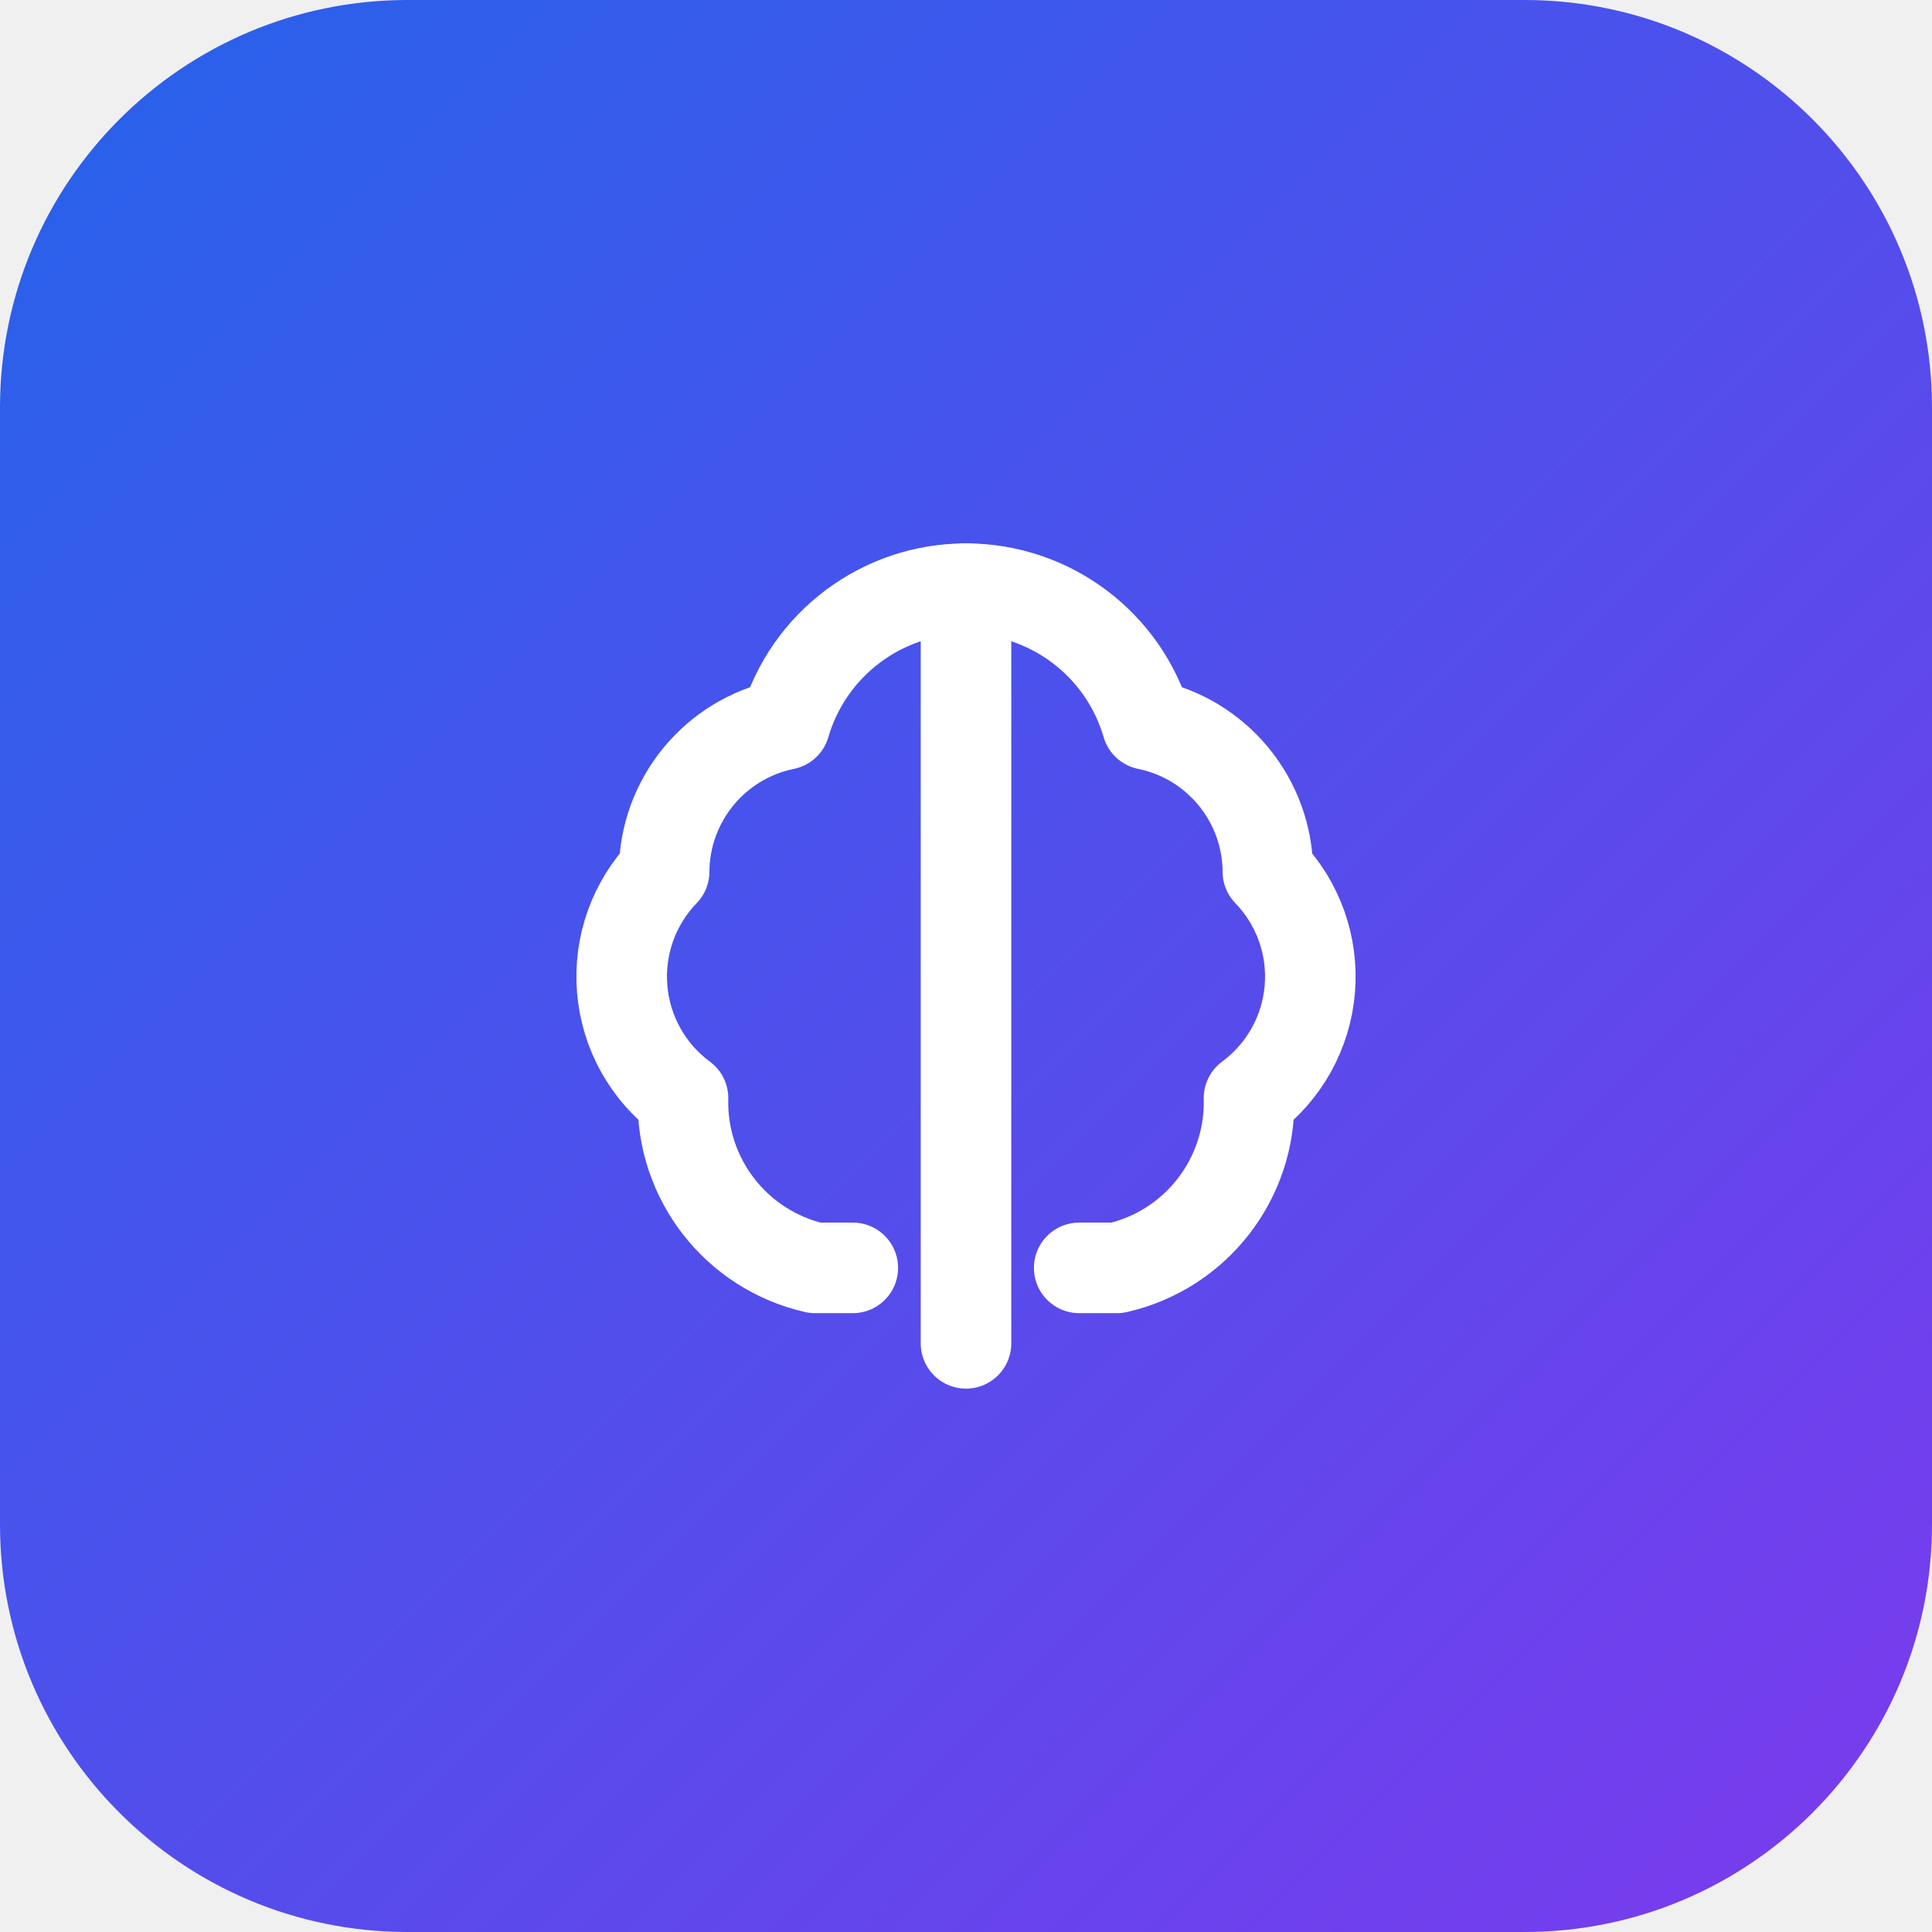
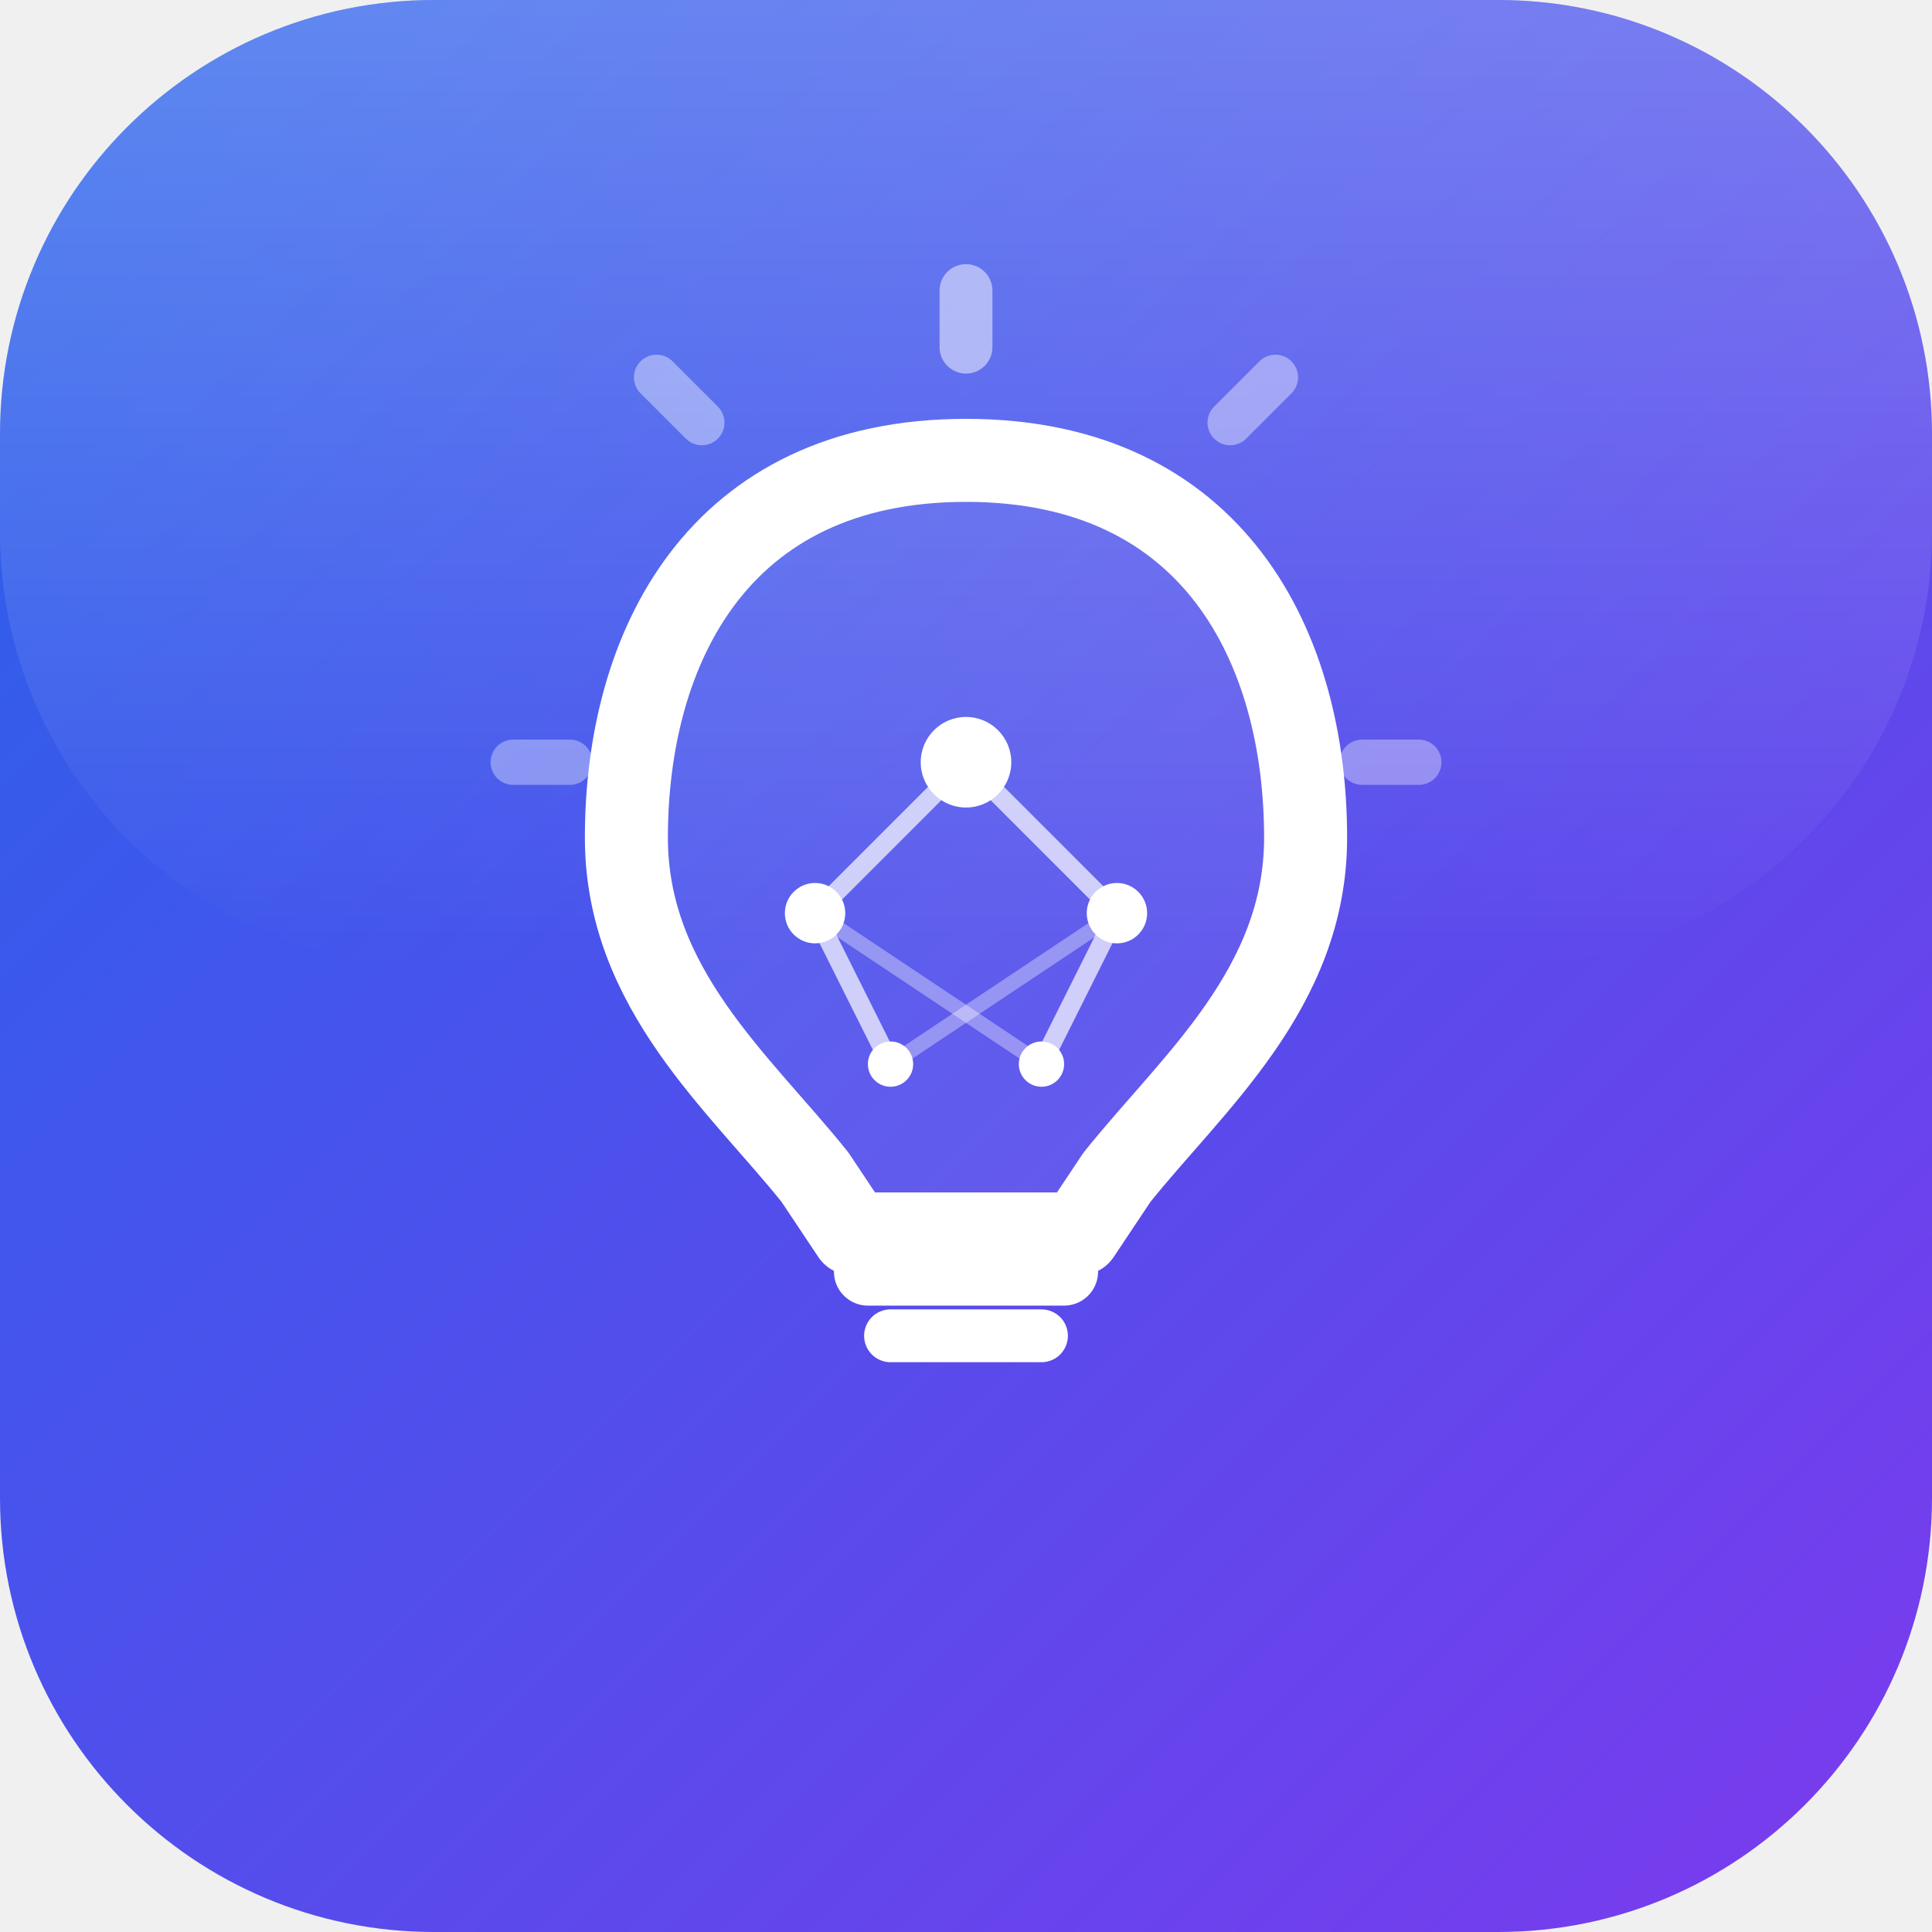
<svg xmlns="http://www.w3.org/2000/svg" width="512" height="512" viewBox="0 0 512 512">
-   <rect width="512" height="512" rx="108" fill="url(#g)" />
  <defs>
-     <linearGradient id="g" x1="0" y1="0" x2="1" y2="1">
+     <linearGradient id="bg" x1="0" y1="0" x2="1" y2="1">
      <stop offset="0%" stop-color="#2563EB" />
      <stop offset="100%" stop-color="#7C3AED" />
    </linearGradient>
+     <linearGradient id="glow" x1="0.5" y1="0" x2="0.5" y2="1">
+       <stop offset="0%" stop-color="#fff" stop-opacity="0.25" />
+       <stop offset="100%" stop-color="#fff" stop-opacity="0" />
+     </linearGradient>
  </defs>
-   <g transform="translate(256,256)" fill="none" stroke="#fff" stroke-width="24" stroke-linecap="round" stroke-linejoin="round">
-     <path d="M0-100a50 50 0 0 0-48 36A40 40 0 0 0-80-25a40 40 0 0 0 5 60A45 45 0 0 0-40 80h10" />
-     <path d="M0-100a50 50 0 0 1 48 36A40 40 0 0 1 80-25a40 40 0 0 1-5 60A45 45 0 0 1 40 80h-10" />
-     <path d="M0-100v200" />
+   <rect width="512" height="512" rx="115" fill="url(#bg)" />
+   <rect width="512" height="256" rx="115" fill="url(#glow)" />
+   <g transform="translate(256,232)" fill="none" stroke="#fff" stroke-width="22" stroke-linecap="round" stroke-linejoin="round">
+     <path d="M0-110 C-66-110 -90-60 -90-10 C-90 30 -60 55 -40 80 L-30 95 L30 95 L40 80 C60 55 90 30 90-10 C90-60 66-110 0-110Z" fill="rgba(255,255,255,0.08)" />
+     <circle cx="0" cy="-30" r="12" fill="#fff" stroke="none" />
+     <circle cx="-40" cy="10" r="8" fill="#fff" stroke="none" />
+     <circle cx="40" cy="10" r="8" fill="#fff" stroke="none" />
+     <circle cx="-20" cy="50" r="6" fill="#fff" stroke="none" />
+     <circle cx="20" cy="50" r="6" fill="#fff" stroke="none" />
+     <line x1="0" y1="-30" x2="-40" y2="10" stroke="#fff" stroke-width="5" opacity="0.7" />
+     <line x1="0" y1="-30" x2="40" y2="10" stroke="#fff" stroke-width="5" opacity="0.7" />
+     <line x1="-40" y1="10" x2="-20" y2="50" stroke="#fff" stroke-width="5" opacity="0.7" />
+     <line x1="40" y1="10" x2="20" y2="50" stroke="#fff" stroke-width="5" opacity="0.7" />
+     <line x1="-40" y1="10" x2="20" y2="50" stroke="#fff" stroke-width="4" opacity="0.35" />
+     <line x1="40" y1="10" x2="-20" y2="50" stroke="#fff" stroke-width="4" opacity="0.35" />
+     <line x1="-26" y1="105" x2="26" y2="105" stroke-width="18" />
+     <line x1="-20" y1="122" x2="20" y2="122" stroke-width="14" />
+     <line x1="0" y1="-140" x2="0" y2="-155" stroke-width="14" opacity="0.5" />
+     <line x1="-70" y1="-120" x2="-82" y2="-132" stroke-width="12" opacity="0.4" />
+     <line x1="70" y1="-120" x2="82" y2="-132" stroke-width="12" opacity="0.4" />
+     <line x1="-105" y1="-30" x2="-120" y2="-30" stroke-width="12" opacity="0.35" />
+     <line x1="105" y1="-30" x2="120" y2="-30" stroke-width="12" opacity="0.35" />
  </g>
</svg>
